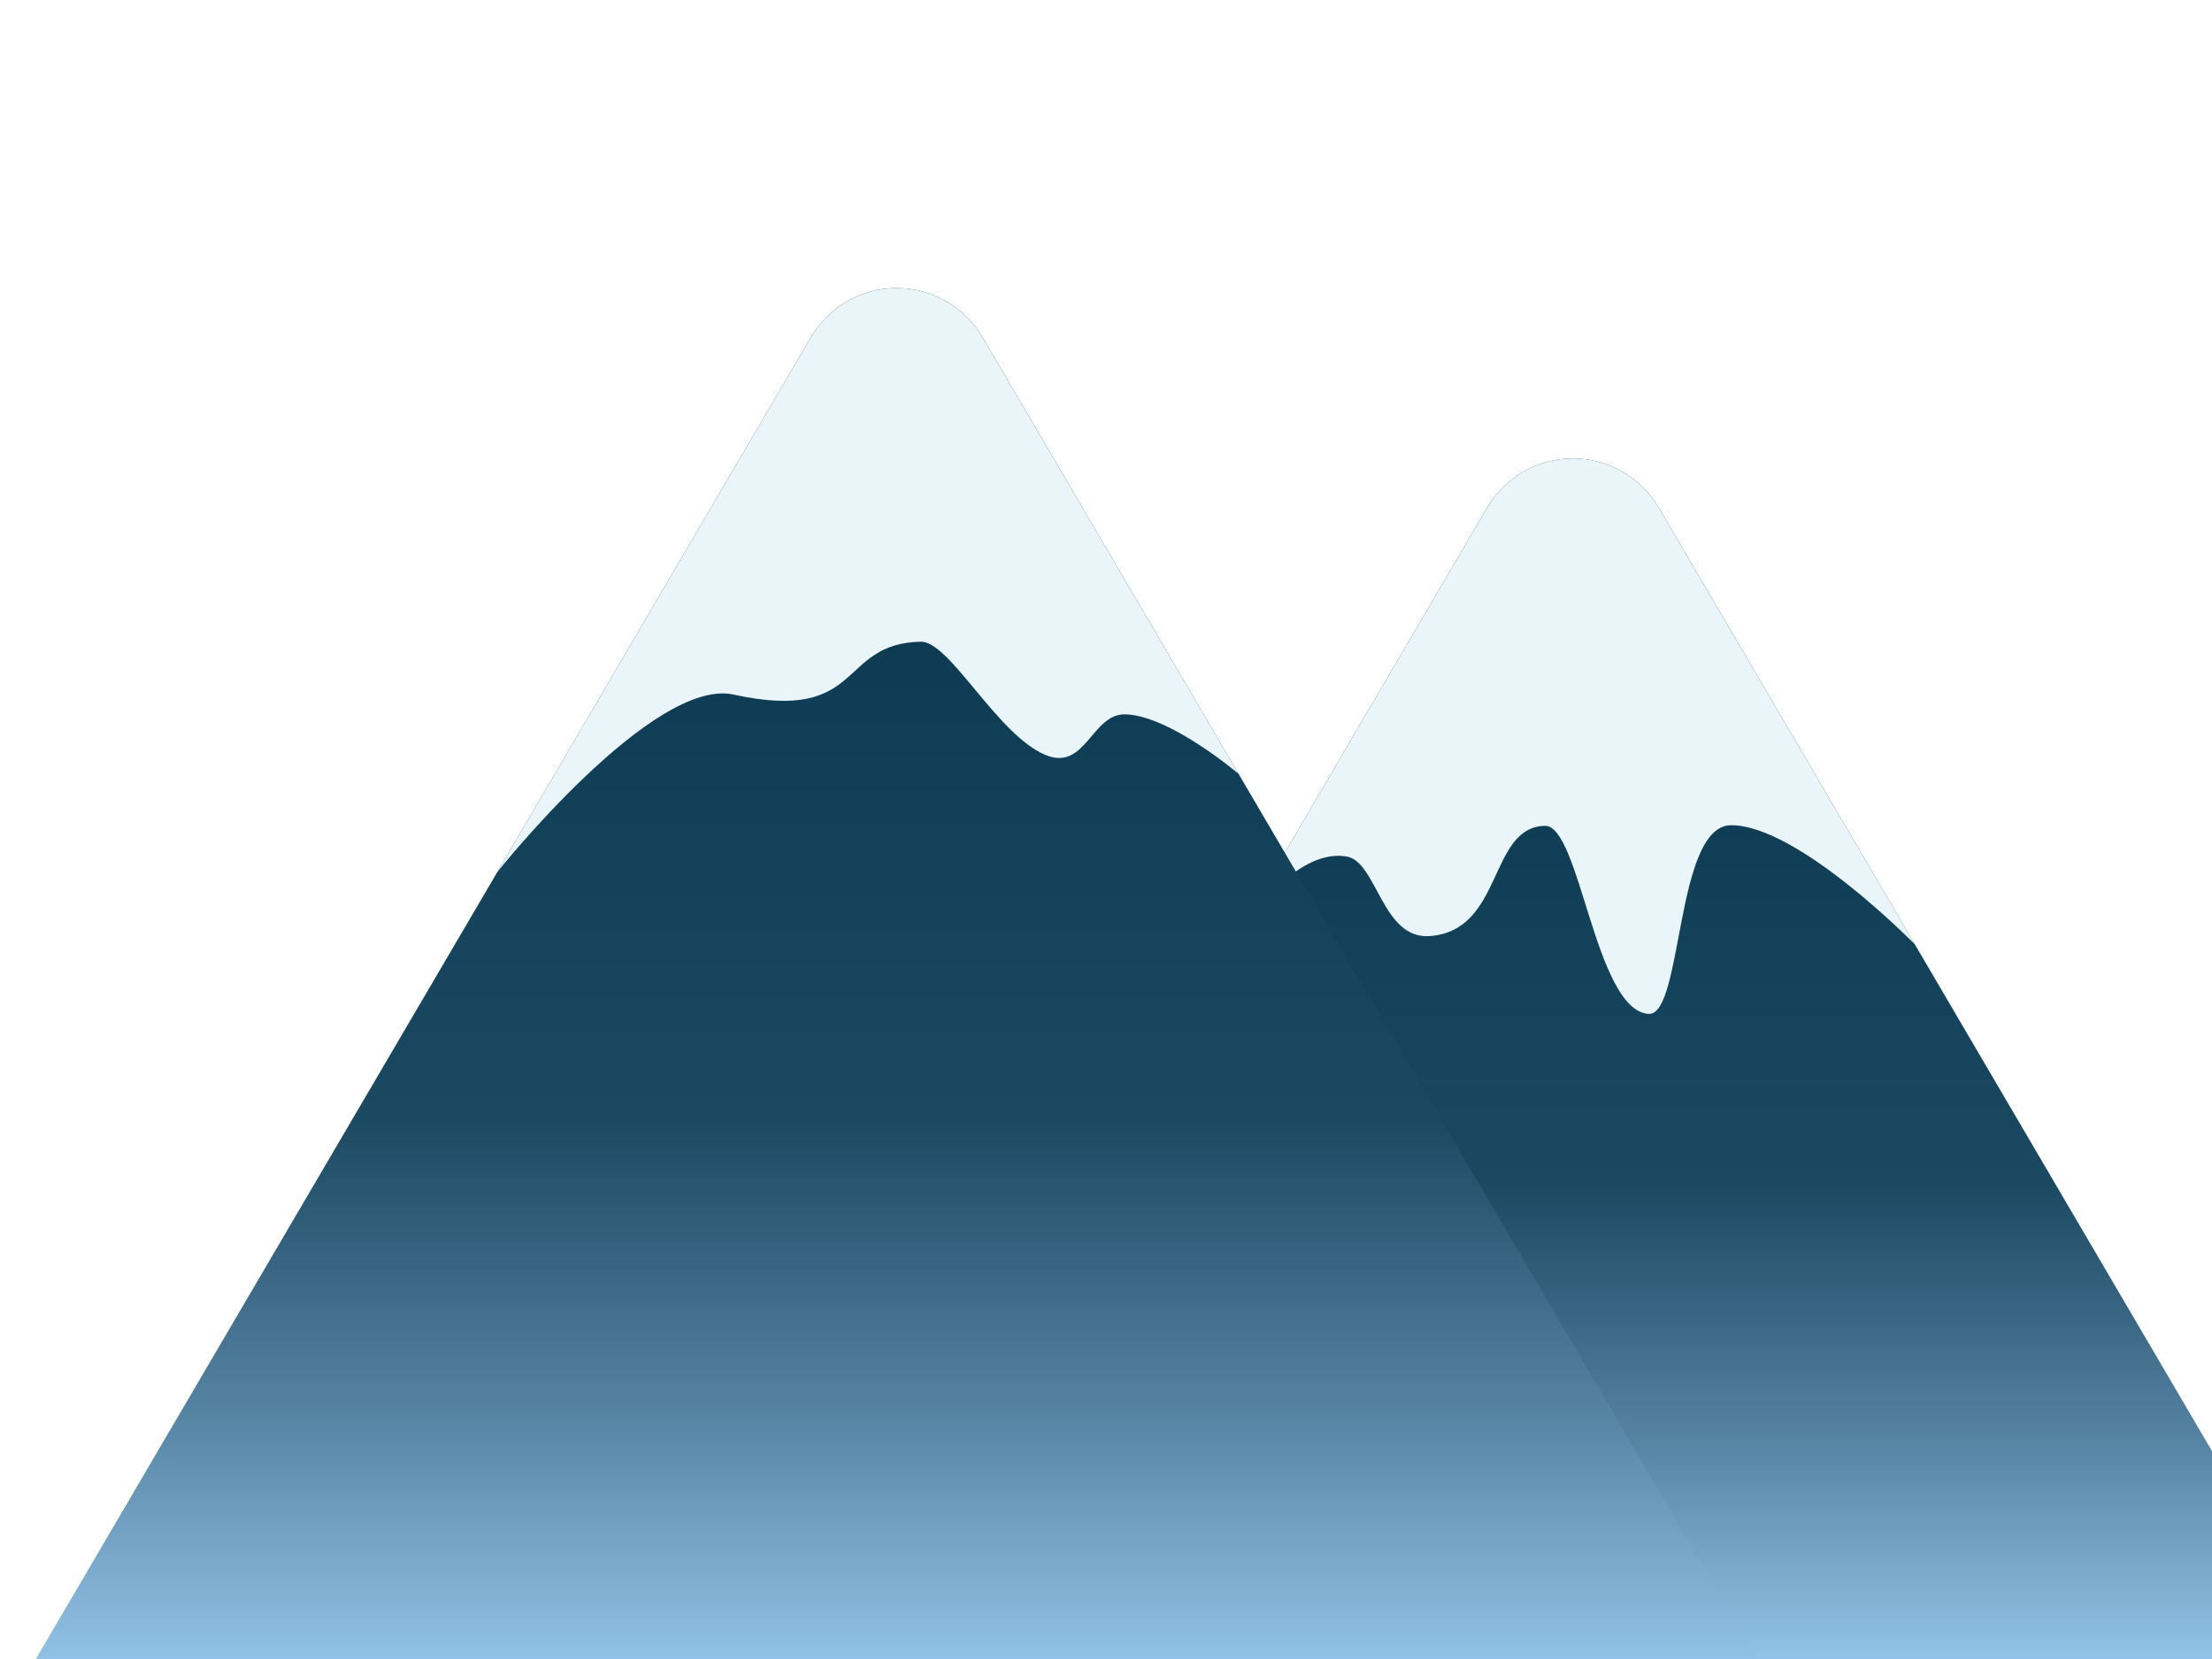
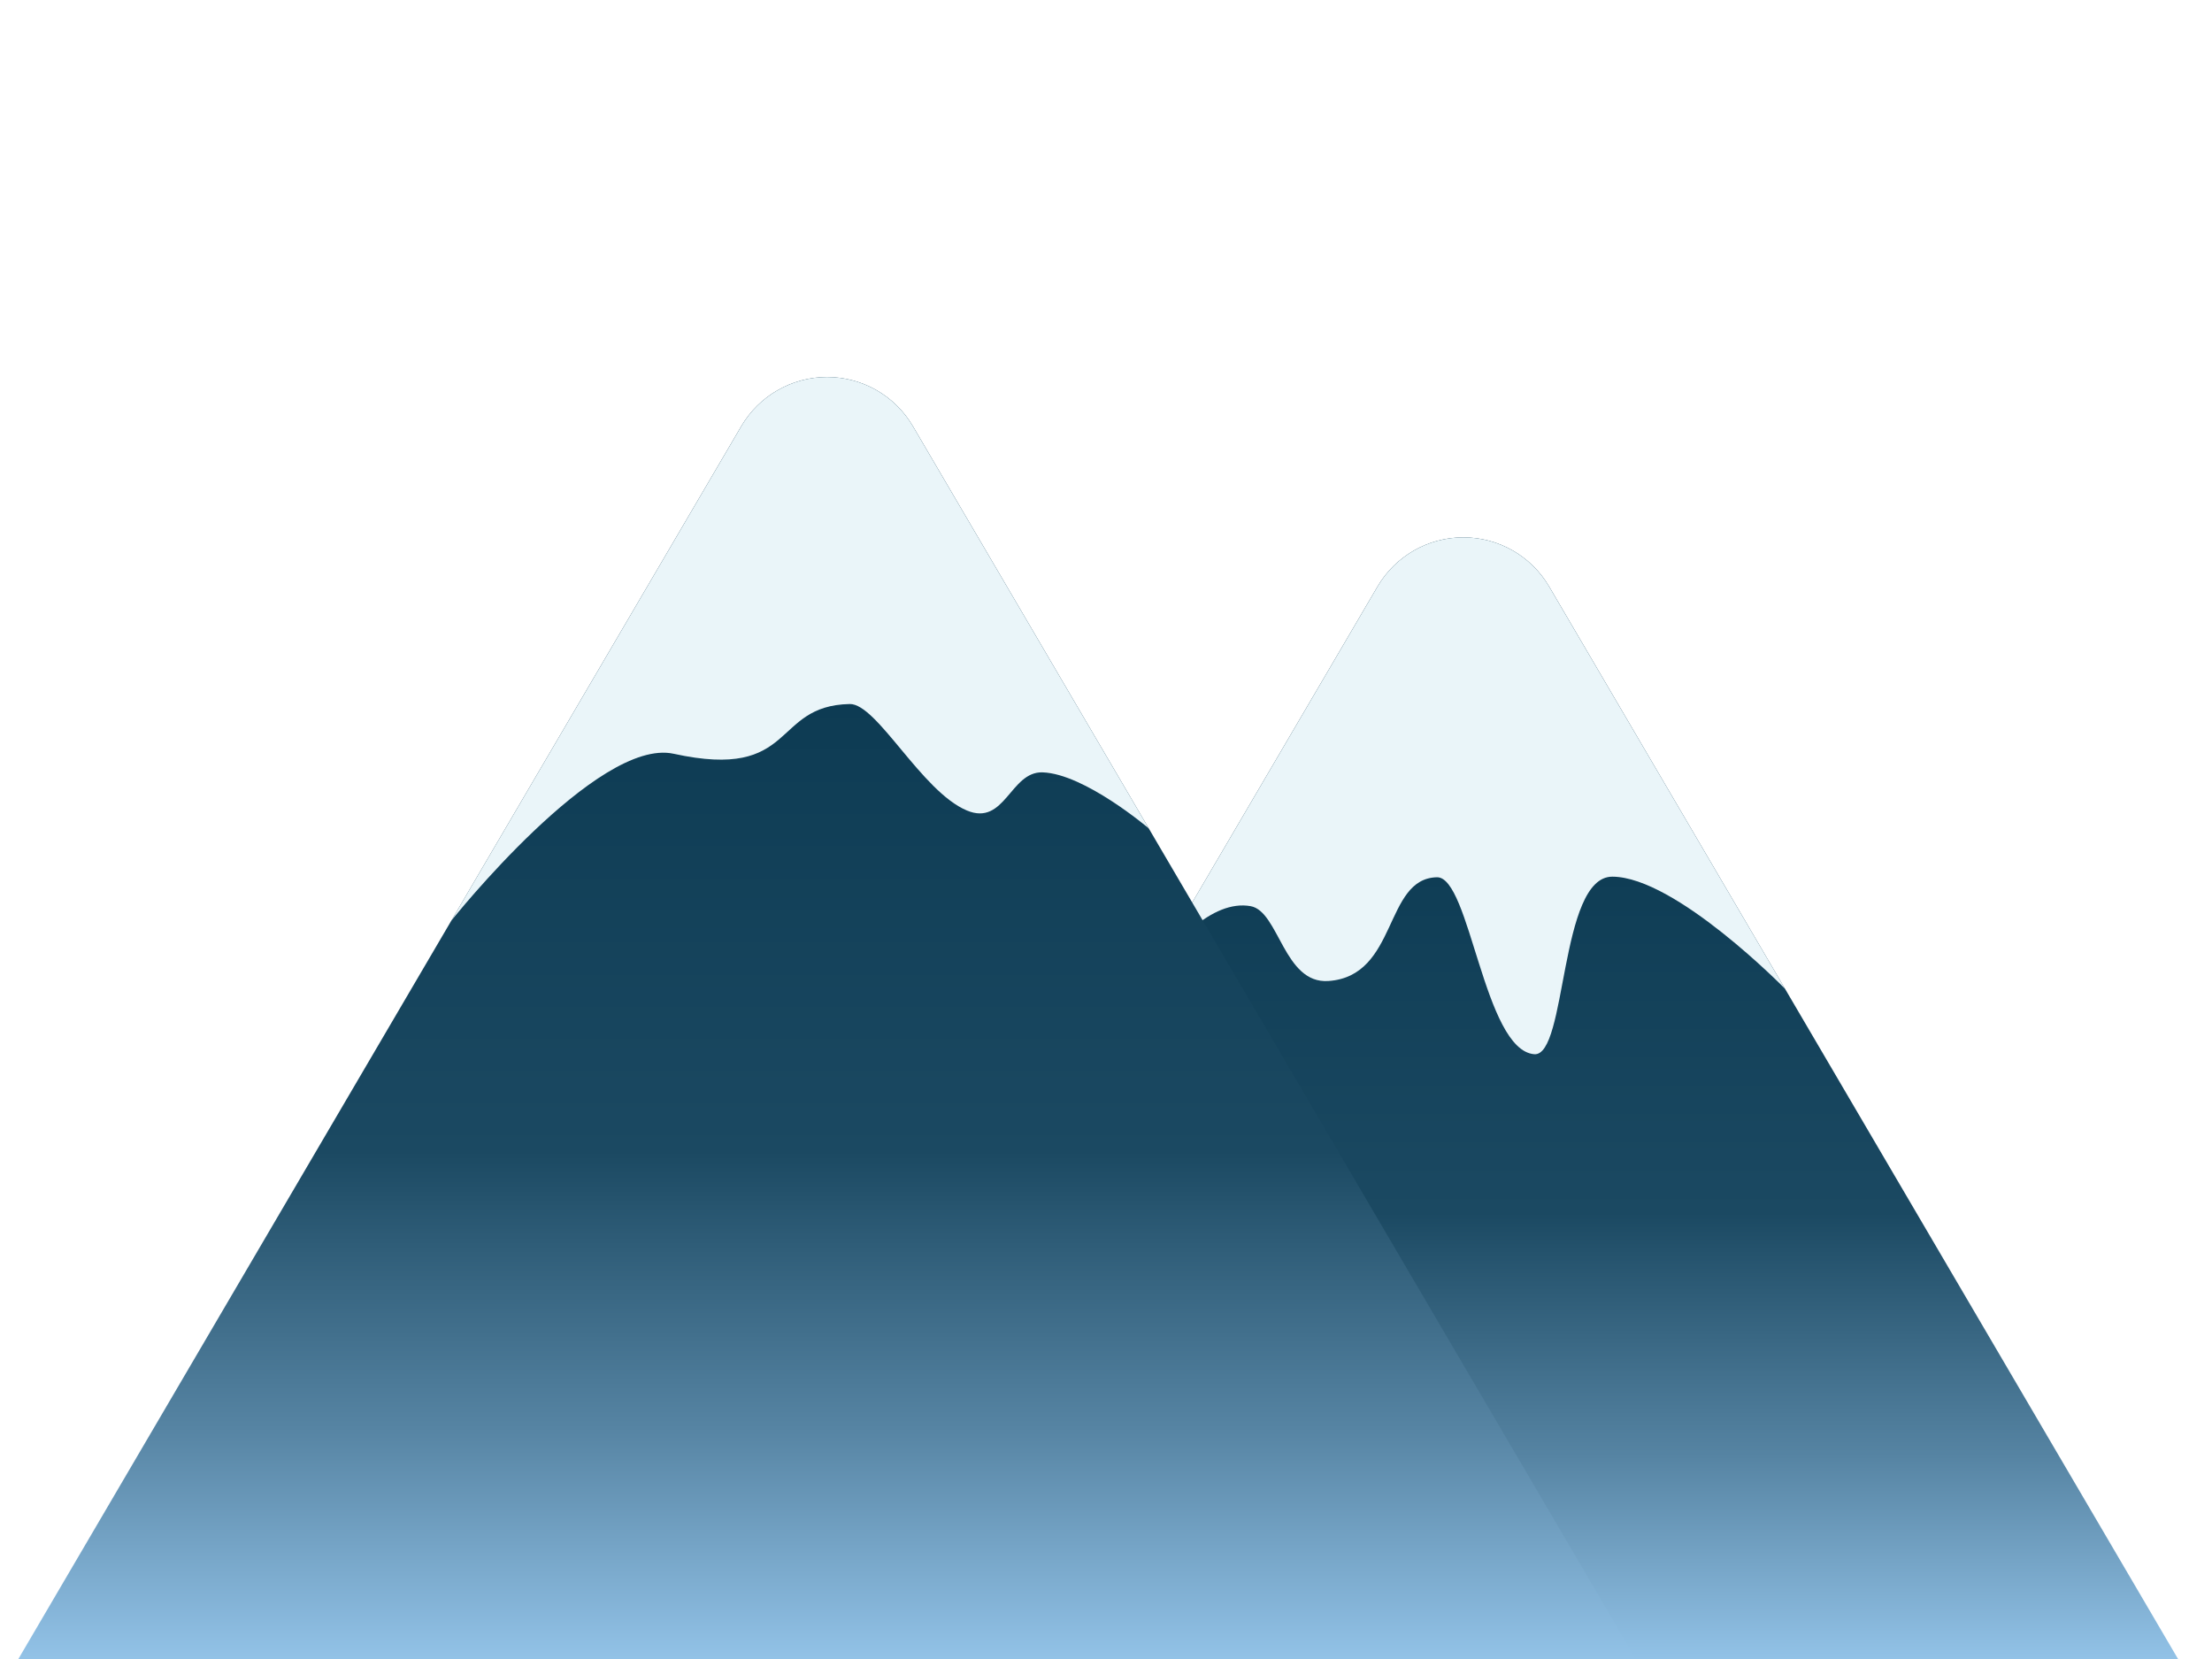
<svg xmlns="http://www.w3.org/2000/svg" width="100%" height="100%" viewBox="0 0 2224 1668" version="1.1" xml:space="preserve" style="fill-rule:evenodd;clip-rule:evenodd;stroke-linejoin:round;stroke-miterlimit:2;">
-   <g>
+   <g transform="matrix(0.940902,0,0,0.940902,-16.7336,100.775)">
    <g transform="matrix(1,0,0,1,437.274,-31.4037)">
-       <path d="M1057.93,541.799C1075.88,511.189 1108.71,492.384 1144.19,492.384C1179.68,492.384 1212.51,511.189 1230.46,541.799C1458.89,931.344 2062.14,1960.04 2062.14,1960.04L226.246,1960.04C226.246,1960.04 829.495,931.344 1057.93,541.799Z" style="fill:url(#_Linear1);" />
+       <path d="M1052.51,551.038C1071.59,518.506 1106.48,498.52 1144.19,498.52C1181.91,498.52 1216.8,518.506 1235.87,551.038C1468.28,947.342 2062.14,1960.04 2062.14,1960.04L226.246,1960.04C226.246,1960.04 820.113,947.342 1052.51,551.038Z" style="fill:url(#_Linear1);" />
    </g>
    <g transform="matrix(1,0,0,1,437.274,-31.4037)">
-       <path d="M1057.93,541.799C1075.88,511.189 1108.71,492.384 1144.19,492.384C1179.68,492.384 1212.51,511.189 1230.46,541.799C1332.27,715.422 1487.92,980.835 1487.92,980.835C1487.92,980.835 1370.89,861.314 1303.43,861.091C1246.38,860.904 1255.19,1053.79 1219.9,1050.8C1166.14,1046.23 1151.41,860.999 1116.03,861.723C1059.18,862.887 1074.52,967.4 1000.05,972.578C952.268,975.9 947.206,897.917 916.827,892.581C834.729,878.162 742.703,1079.35 742.703,1079.35C742.703,1079.35 939.946,742.996 1057.93,541.799Z" style="fill:rgb(234,245,249);" />
+       <path d="M1052.51,551.038C1071.59,518.506 1106.48,498.52 1144.19,498.52C1181.91,498.52 1216.8,518.506 1235.87,551.038C1337.7,724.671 1487.92,980.835 1487.92,980.835C1487.92,980.835 1370.89,861.314 1303.43,861.091C1246.38,860.904 1255.19,1053.79 1219.9,1050.8C1166.14,1046.23 1151.41,860.999 1116.03,861.723C1059.18,862.887 1074.52,967.4 1000.05,972.578C952.268,975.9 947.206,897.917 916.827,892.581C834.729,878.162 742.703,1079.35 742.703,1079.35C742.703,1079.35 934.012,753.114 1052.51,551.038Z" style="fill:rgb(234,245,249);" />
    </g>
  </g>
-   <g>
+   <g transform="matrix(0.940902,0,0,0.940902,-16.7336,100.775)">
    <g transform="matrix(1,0,0,1,-242.596,-202.737)">
-       <path d="M1057.93,541.799C1075.88,511.189 1108.71,492.384 1144.19,492.384C1179.68,492.384 1212.51,511.189 1230.46,541.799C1458.89,931.344 2062.14,1960.04 2062.14,1960.04L226.246,1960.04C226.246,1960.04 829.495,931.344 1057.93,541.799Z" style="fill:url(#_Linear2);" />
+       <path d="M1052.51,551.038C1071.59,518.506 1106.48,498.52 1144.19,498.52C1181.91,498.52 1216.8,518.506 1235.87,551.038C1468.28,947.342 2062.14,1960.04 2062.14,1960.04L226.246,1960.04C226.246,1960.04 820.113,947.342 1052.51,551.038Z" style="fill:url(#_Linear2);" />
    </g>
    <g transform="matrix(1,0,0,1,-242.596,-202.737)">
-       <path d="M1057.93,541.799C1075.88,511.189 1108.71,492.384 1144.19,492.384C1179.68,492.384 1212.51,511.189 1230.46,541.799C1332.27,715.422 1487.92,980.835 1487.92,980.835C1487.92,980.835 1419.35,922.451 1374.44,920.957C1339.94,919.809 1334.32,978.811 1293.54,961.697C1245.07,941.356 1197.46,847.336 1168.38,847.931C1084.15,849.656 1112.76,930.074 980.248,901.087C898.818,883.273 742.703,1079.35 742.703,1079.35C742.703,1079.35 939.946,742.996 1057.93,541.799Z" style="fill:rgb(234,245,249);" />
+       <path d="M1052.51,551.038C1071.59,518.506 1106.48,498.52 1144.19,498.52C1181.91,498.52 1216.8,518.506 1235.87,551.038C1337.7,724.671 1487.92,980.835 1487.92,980.835C1487.92,980.835 1419.35,922.451 1374.44,920.957C1339.94,919.809 1334.32,978.811 1293.54,961.697C1245.07,941.356 1197.46,847.336 1168.38,847.931C1084.15,849.656 1112.76,930.074 980.248,901.087C898.818,883.273 742.703,1079.35 742.703,1079.35C742.703,1079.35 934.012,753.114 1052.51,551.038Z" style="fill:rgb(234,245,249);" />
    </g>
  </g>
  <defs>
    <linearGradient id="_Linear1" x1="0" y1="0" x2="1" y2="0" gradientUnits="userSpaceOnUse" gradientTransform="matrix(-10.9629,-1233.56,1233.56,-10.9629,1152.99,1700.92)">
      <stop offset="0" style="stop-color:rgb(148,196,233);stop-opacity:1" />
      <stop offset="0.18" style="stop-color:rgb(86,132,163);stop-opacity:1" />
      <stop offset="0.39" style="stop-color:rgb(27,73,98);stop-opacity:1" />
      <stop offset="1" style="stop-color:rgb(2,48,71);stop-opacity:1" />
    </linearGradient>
    <linearGradient id="_Linear2" x1="0" y1="0" x2="1" y2="0" gradientUnits="userSpaceOnUse" gradientTransform="matrix(-0.995137,-1407.85,1407.85,-0.995137,1143.02,1875.2)">
      <stop offset="0" style="stop-color:rgb(148,196,233);stop-opacity:1" />
      <stop offset="0.18" style="stop-color:rgb(86,132,163);stop-opacity:1" />
      <stop offset="0.39" style="stop-color:rgb(27,73,98);stop-opacity:1" />
      <stop offset="1" style="stop-color:rgb(2,48,71);stop-opacity:1" />
    </linearGradient>
  </defs>
</svg>
